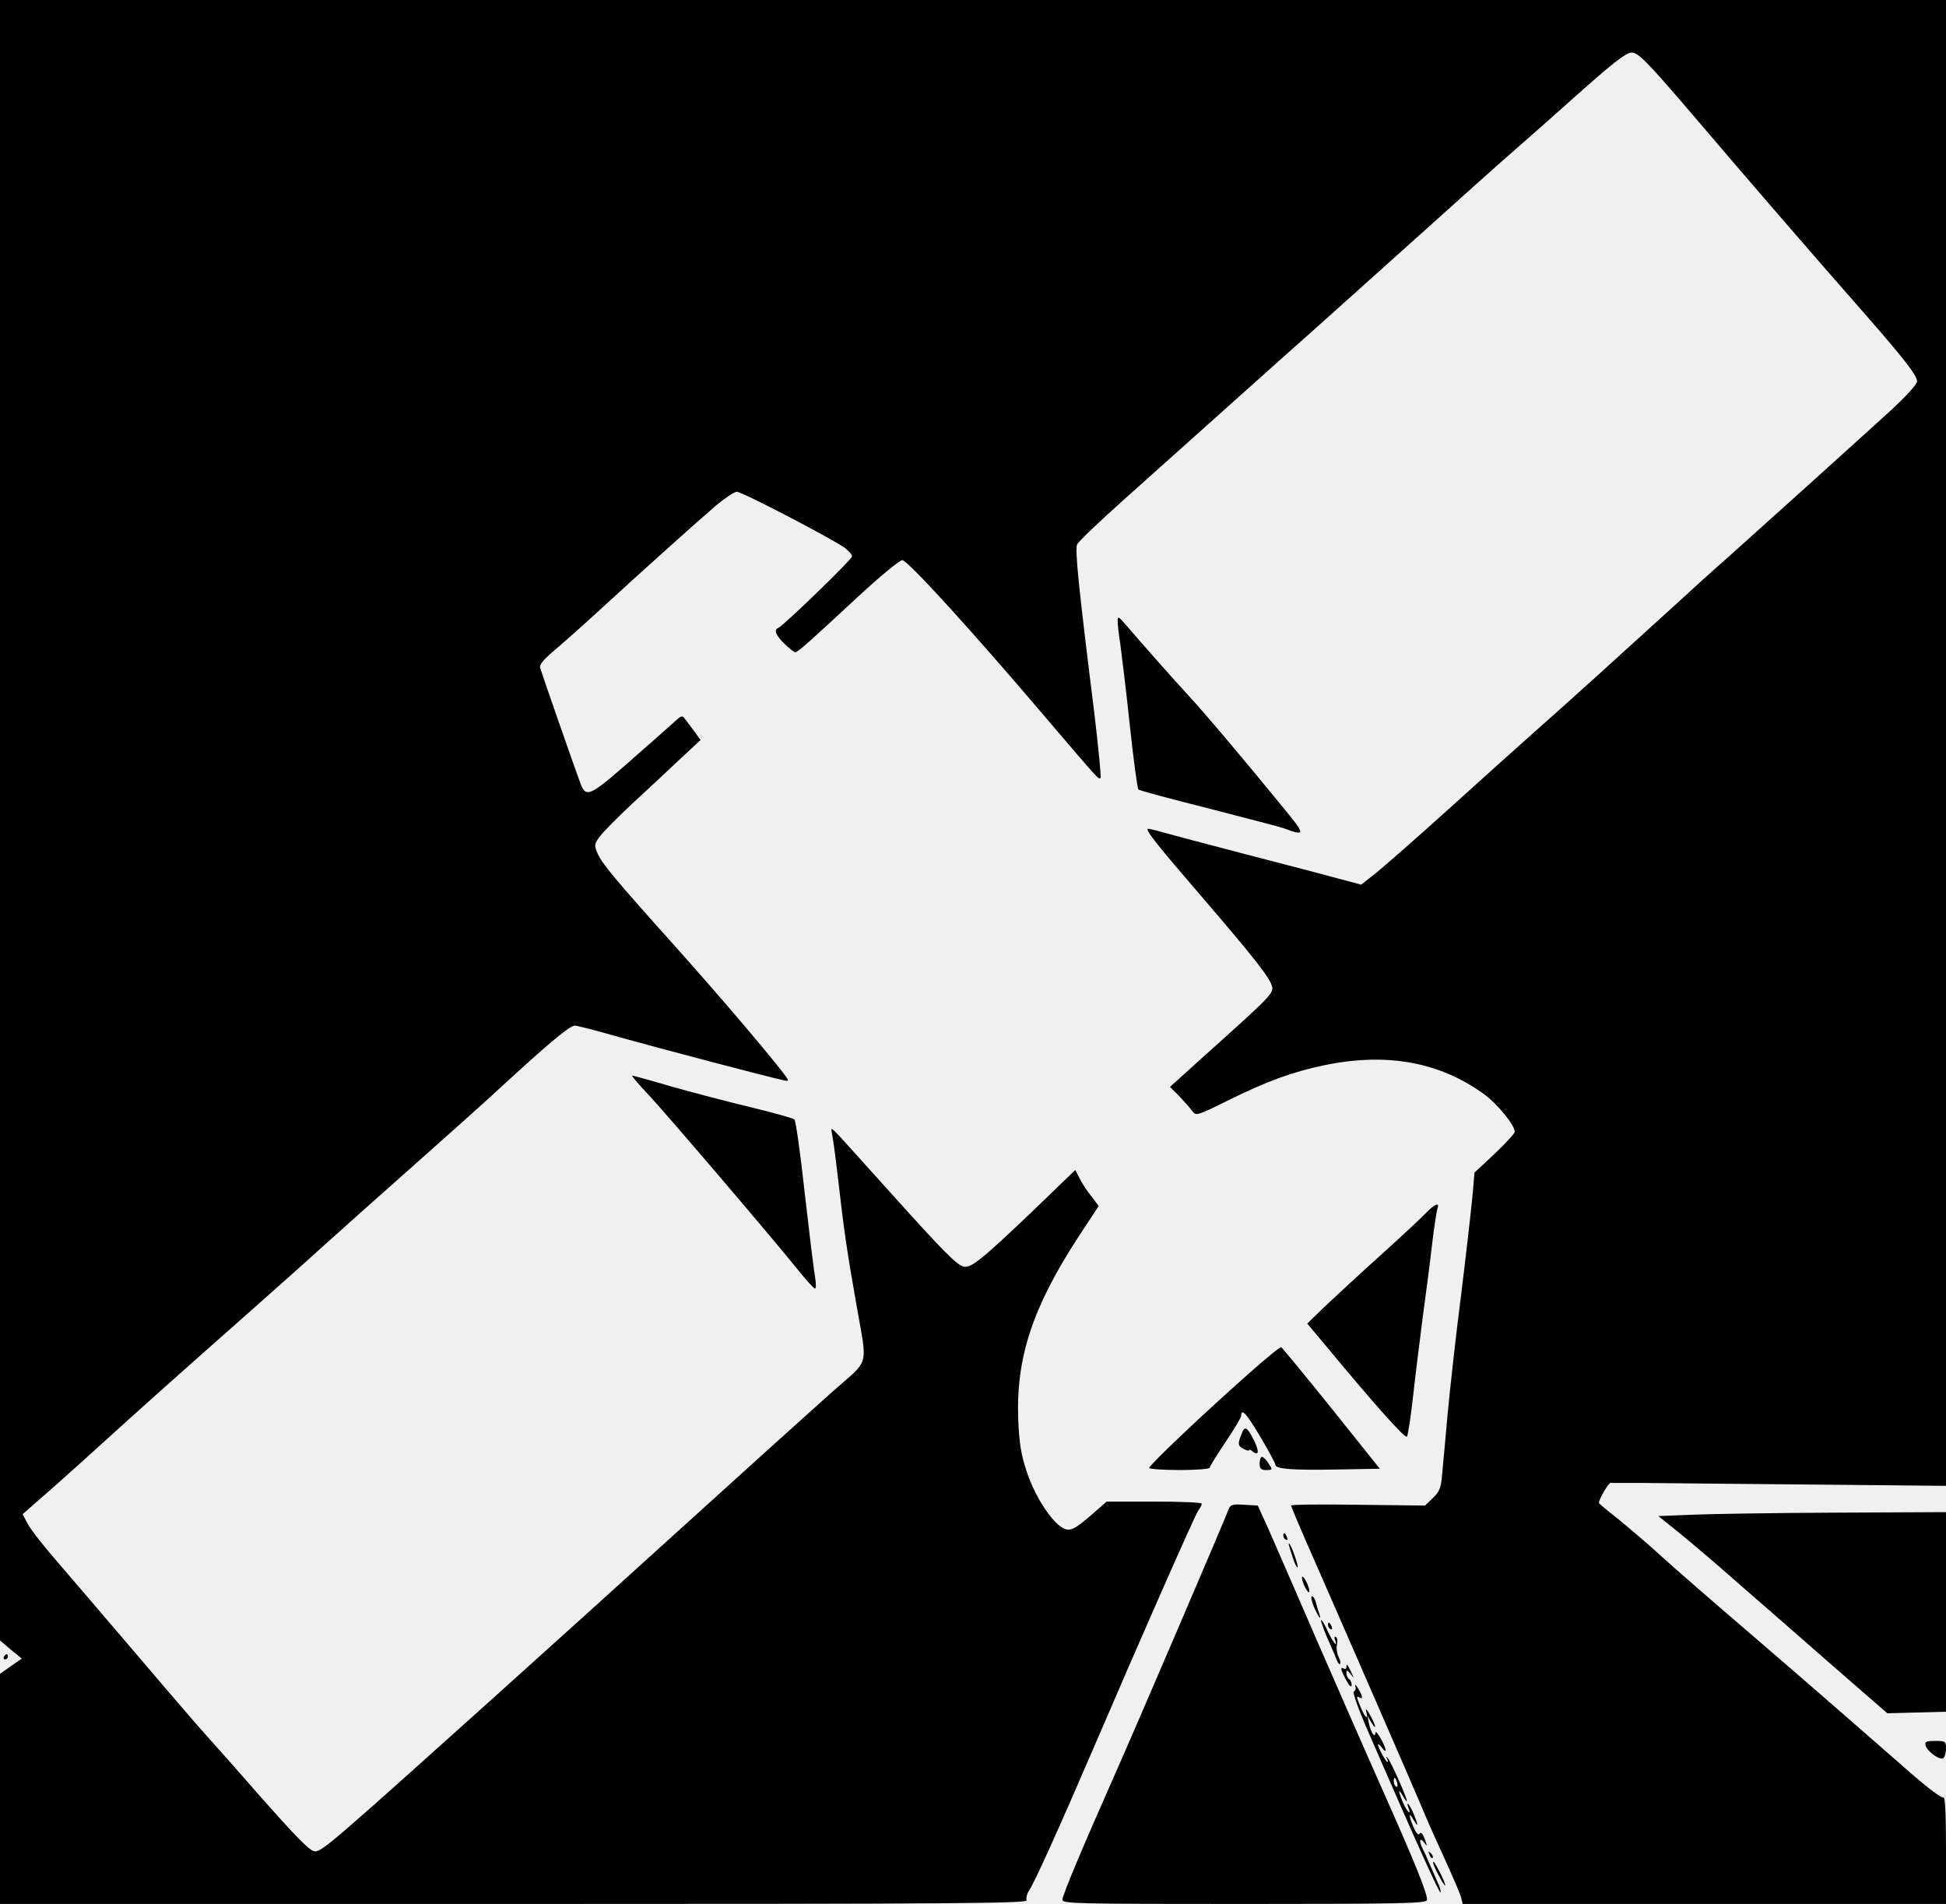
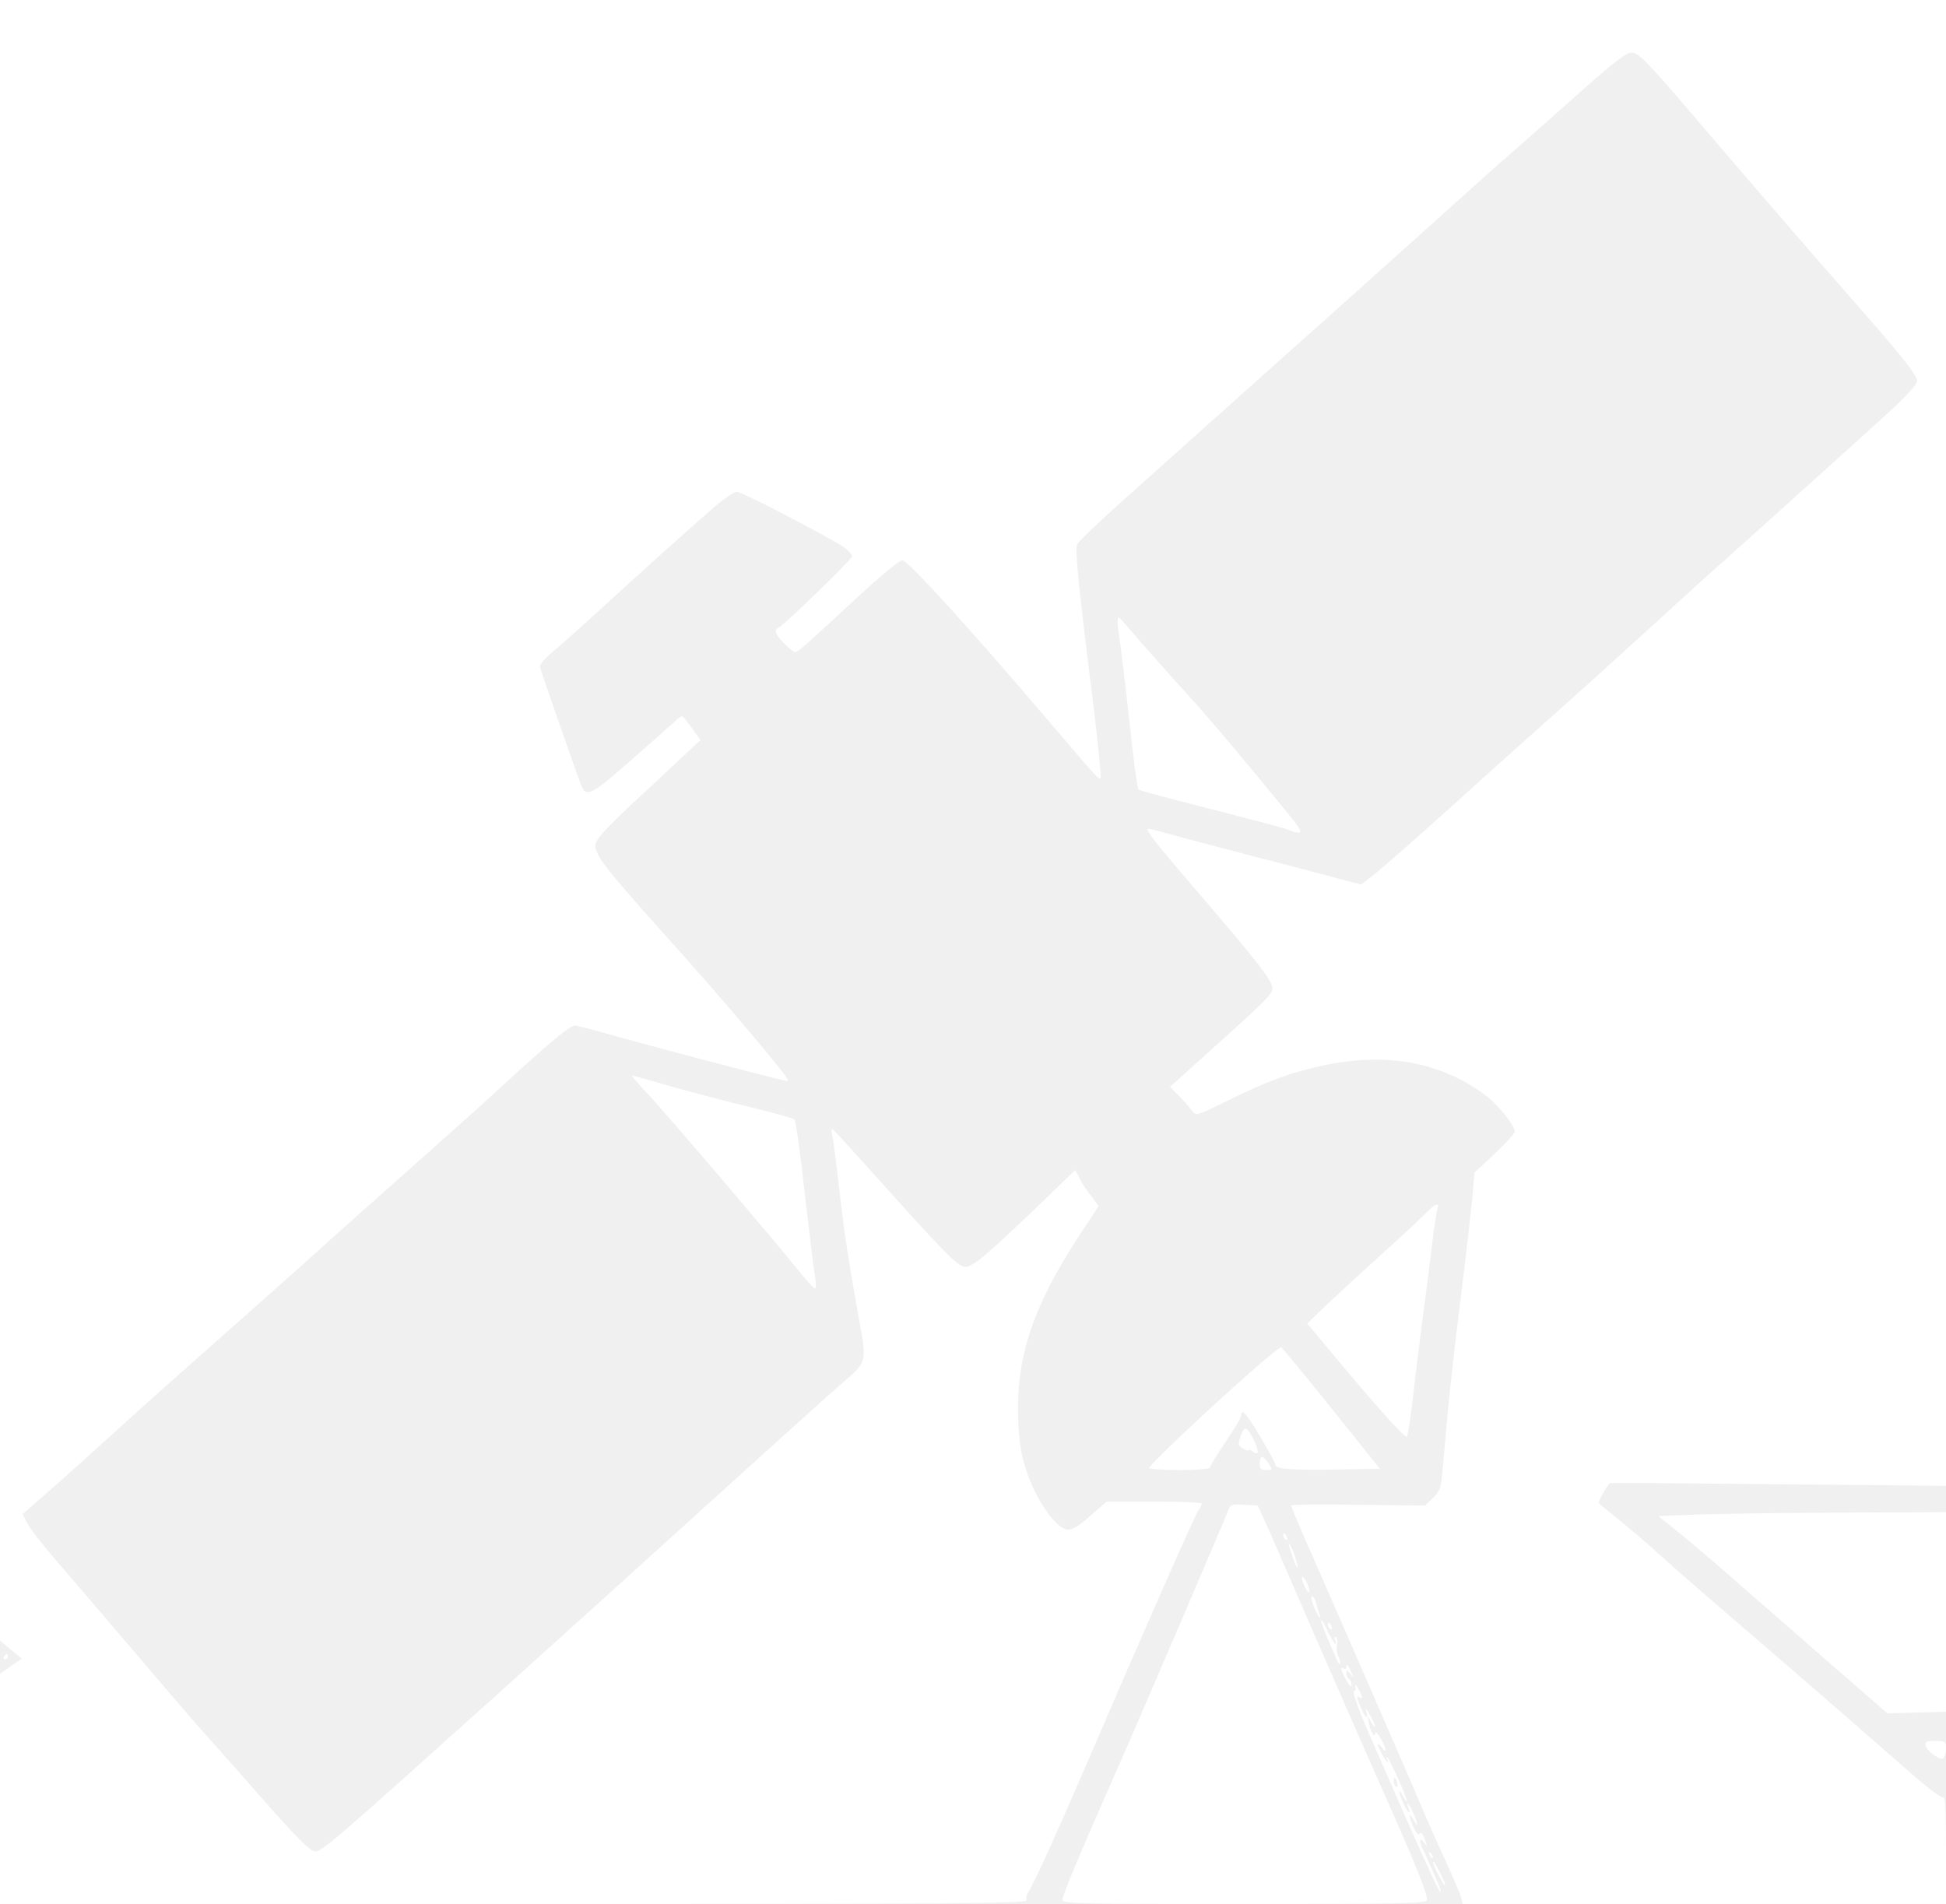
<svg xmlns="http://www.w3.org/2000/svg" version="1.0" width="740pt" height="724pt" viewBox="0 0 740 724" preserveAspectRatio="xMidYMid meet">
-   <g transform="translate(0,724) scale(0.1,-0.1)" fill="#000000" stroke="none">
+   <g transform="translate(0,724) scale(0.1,-0.1)" fill="#FFFFFF" stroke="none">
    <path d="M0 4121 l0 -3119 41 -35 42 -34 -42 -29 -41 -29 0 -437 0 -438 1955 0 c1684 0 1954 2 1949 14 -3 8 1 25 10 38 21 32 118 247 241 533 178 415 387 889 401 910 8 11 14 23 14 27 0 5 -81 8 -181 8 l-181 0 -50 -44 c-77 -67 -93 -74 -126 -50 -44 33 -100 123 -128 209 -21 62 -28 106 -32 195 -9 237 54 429 231 700 l75 114 -27 36 c-16 19 -36 50 -45 68 l-17 33 -167 -161 c-190 -181 -232 -215 -259 -206 -28 9 -77 59 -268 271 -93 104 -185 205 -203 225 -33 34 -33 34 -28 8 3 -14 13 -84 21 -155 25 -216 34 -281 72 -496 42 -241 52 -202 -88 -326 -47 -42 -173 -155 -279 -251 -585 -530 -762 -690 -1030 -931 -593 -533 -635 -569 -662 -569 -19 0 -68 50 -218 220 -74 85 -171 194 -216 244 -44 50 -172 199 -284 331 -113 132 -238 279 -280 327 -41 48 -84 103 -95 124 l-19 36 59 52 c33 28 132 116 220 196 165 150 304 274 580 518 88 78 219 194 290 259 72 65 225 201 340 303 115 102 270 240 343 308 172 158 249 222 268 222 9 0 86 -20 173 -45 143 -40 561 -150 621 -163 23 -5 23 -4 -10 39 -84 106 -251 301 -412 481 -217 242 -271 306 -287 346 -12 28 -11 34 13 65 14 18 68 72 118 119 51 47 131 121 177 165 l85 79 -29 40 c-16 21 -32 43 -36 47 -3 5 -13 2 -20 -5 -8 -7 -70 -63 -139 -123 -197 -175 -210 -182 -232 -126 -10 25 -144 408 -154 442 -4 11 14 32 53 65 32 27 110 96 173 154 137 126 358 325 443 398 34 28 69 52 79 52 20 0 363 -179 410 -213 15 -11 28 -26 28 -33 0 -11 -262 -265 -281 -272 -17 -7 -9 -28 24 -60 18 -18 37 -32 41 -32 10 0 47 33 241 213 81 75 156 137 166 137 20 0 260 -263 538 -590 214 -251 209 -245 216 -238 3 3 -8 115 -24 249 -60 481 -74 620 -65 639 5 11 86 88 180 172 94 84 269 241 390 349 120 108 289 258 374 334 85 76 260 233 389 349 129 116 279 251 335 299 56 49 150 132 209 185 160 143 210 182 232 182 25 0 61 -37 226 -230 230 -270 489 -569 665 -769 145 -166 194 -229 194 -251 0 -11 -42 -57 -97 -108 -136 -124 -521 -471 -623 -562 -47 -41 -139 -124 -205 -185 -182 -166 -395 -359 -515 -465 -59 -52 -209 -187 -334 -300 -125 -113 -253 -225 -284 -250 l-56 -44 -105 28 c-58 16 -216 57 -351 92 -135 35 -269 71 -298 79 -30 9 -56 15 -58 13 -6 -7 36 -61 206 -258 200 -233 258 -307 267 -340 7 -27 -4 -38 -265 -272 l-123 -111 36 -36 c19 -20 41 -45 49 -56 14 -19 17 -18 133 39 151 75 247 110 372 136 235 48 434 12 602 -109 52 -37 119 -119 119 -145 0 -6 -34 -43 -76 -83 l-77 -72 -8 -93 c-5 -51 -24 -219 -43 -373 -20 -154 -42 -356 -51 -450 -8 -93 -18 -198 -21 -231 -4 -51 -10 -66 -35 -90 l-30 -29 -255 3 c-140 2 -254 1 -254 -3 0 -4 22 -57 49 -119 124 -282 435 -996 451 -1036 10 -25 45 -105 79 -178 33 -73 64 -144 67 -157 l6 -25 919 0 919 0 0 206 c0 136 -3 203 -10 199 -6 -4 -56 34 -113 83 -351 307 -454 396 -647 562 -118 101 -258 223 -310 270 -52 48 -128 112 -167 144 -40 31 -73 59 -73 61 0 14 36 75 44 76 6 0 58 0 116 0 58 -1 342 -3 633 -6 l527 -5 0 2825 0 2825 -3700 0 -3700 0 0 -3119z" />
    <path d="M4250 4880 c0 -12 4 -51 10 -88 5 -37 22 -175 36 -307 14 -132 29 -243 33 -247 3 -4 123 -36 266 -72 143 -37 271 -70 285 -75 87 -32 87 -28 -7 86 -142 174 -293 353 -358 423 -58 63 -165 184 -233 263 -27 32 -32 35 -32 17z" />
    <path d="M2468 3075 c74 -80 455 -526 560 -656 35 -44 67 -79 71 -79 5 0 4 21 0 48 -5 26 -22 168 -39 316 -16 149 -34 274 -39 279 -5 5 -81 26 -168 47 -88 21 -224 57 -302 79 -78 23 -144 41 -147 41 -4 0 25 -34 64 -75z" />
    <path d="M5424 2629 c-16 -17 -94 -90 -174 -162 -80 -72 -175 -160 -212 -195 l-67 -65 72 -86 c185 -223 300 -352 307 -344 4 4 15 76 24 158 9 83 26 215 36 295 11 80 27 202 35 272 8 69 18 133 21 142 10 26 -10 18 -42 -15z" />
    <path d="M4749 2017 c-159 -140 -379 -348 -379 -359 0 -4 52 -8 115 -8 63 0 115 4 115 9 0 4 27 48 60 97 33 49 60 94 60 101 0 30 21 7 74 -83 31 -52 56 -99 56 -104 0 -16 62 -21 231 -18 l166 3 -184 230 c-102 127 -188 231 -191 232 -4 2 -59 -43 -123 -100z" />
    <path d="M4720 1784 c-14 -36 -13 -42 10 -54 11 -6 20 -8 20 -4 0 3 6 1 13 -5 25 -20 26 1 4 45 -26 50 -34 54 -47 18z" />
    <path d="M4790 1675 c0 -20 5 -25 25 -25 25 0 25 1 9 25 -9 14 -20 25 -25 25 -5 0 -9 -11 -9 -25z" />
    <path d="M4673 1503 c-12 -34 -361 -848 -428 -998 -132 -298 -205 -472 -205 -489 0 -15 56 -16 690 -16 580 0 691 2 696 14 6 16 -45 143 -176 436 -50 113 -157 356 -237 540 -80 184 -164 378 -187 430 l-43 95 -52 3 c-42 3 -52 0 -58 -15z" />
    <path d="M6431 1480 l-125 -5 81 -65 c44 -36 147 -123 228 -195 82 -71 242 -211 355 -310 l207 -180 111 3 112 3 0 380 0 379 -422 -2 c-233 -1 -479 -5 -547 -8z" />
    <path d="M4880 1401 c0 -6 4 -13 10 -16 6 -3 7 1 4 9 -7 18 -14 21 -14 7z" />
    <path d="M4906 1348 c13 -43 23 -68 28 -68 3 0 -2 20 -11 45 -15 45 -31 65 -17 23z" />
    <path d="M4951 1240 c0 -8 6 -26 14 -40 8 -14 14 -19 14 -10 0 8 -6 26 -14 40 -8 14 -14 19 -14 10z" />
    <path d="M4995 1133 c16 -38 33 -62 22 -30 -4 11 -10 30 -13 43 -3 13 -10 24 -15 24 -5 0 -2 -17 6 -37z" />
    <path d="M5031 1053 c5 -16 18 -46 28 -68 10 -22 21 -49 25 -59 4 -10 9 -16 12 -13 3 3 0 15 -6 27 -6 12 -9 32 -6 45 3 13 2 27 -4 30 -6 3 -7 -1 -4 -9 14 -36 -7 -12 -26 29 -22 49 -36 61 -19 18z" />
    <path d="M5050 1061 c0 -6 4 -13 10 -16 6 -3 7 1 4 9 -7 18 -14 21 -14 7z" />
    <path d="M15 940 c-3 -5 -1 -10 4 -10 6 0 11 5 11 10 0 6 -2 10 -4 10 -3 0 -8 -4 -11 -10z" />
    <path d="M5120 901 c0 -7 -4 -9 -10 -6 -15 9 -12 -6 10 -45 11 -21 19 -28 20 -18 0 9 -4 20 -10 23 -5 3 -10 14 -10 23 0 13 2 13 16 -4 14 -18 14 -18 3 6 -15 32 -19 36 -19 21z" />
    <path d="M5154 828 c3 -9 0 -18 -6 -20 -6 -2 18 -69 57 -158 186 -428 268 -610 273 -606 2 3 -2 20 -11 38 -8 18 -22 51 -32 73 -9 22 -21 48 -26 57 -14 28 -10 44 6 22 13 -17 13 -16 3 13 -8 21 -15 28 -20 20 -4 -7 -13 2 -23 25 -19 46 -19 61 0 28 19 -33 19 -21 0 24 -14 34 -31 53 -19 21 13 -32 -7 -13 -21 21 -19 45 -19 57 0 24 8 -14 14 -22 15 -18 0 12 -62 152 -73 163 -7 7 -8 6 -3 -2 4 -7 5 -13 2 -13 -6 0 -36 55 -36 66 0 4 7 -1 15 -12 21 -27 18 -5 -5 36 -11 19 -19 28 -20 21 0 -23 -17 0 -24 34 l-6 30 15 -25 c8 -14 14 -20 14 -15 0 6 -9 26 -20 45 -12 21 -17 26 -14 13 10 -36 -3 -27 -20 13 -18 43 -18 47 -5 39 14 -9 12 6 -6 35 -8 14 -13 17 -10 8z m159 -368 c3 -11 1 -18 -4 -14 -5 3 -9 12 -9 20 0 20 7 17 13 -6z" />
    <path d="M7322 604 c4 -22 53 -58 67 -50 6 4 11 20 11 37 0 27 -2 29 -41 29 -32 0 -40 -3 -37 -16z" />
    <path d="M5436 187 c3 -10 9 -15 12 -12 3 3 0 11 -7 18 -10 9 -11 8 -5 -6z" />
    <path d="M5450 156 c0 -11 40 -86 45 -86 3 0 -4 19 -16 43 -23 45 -29 54 -29 43z" />
  </g>
</svg>
